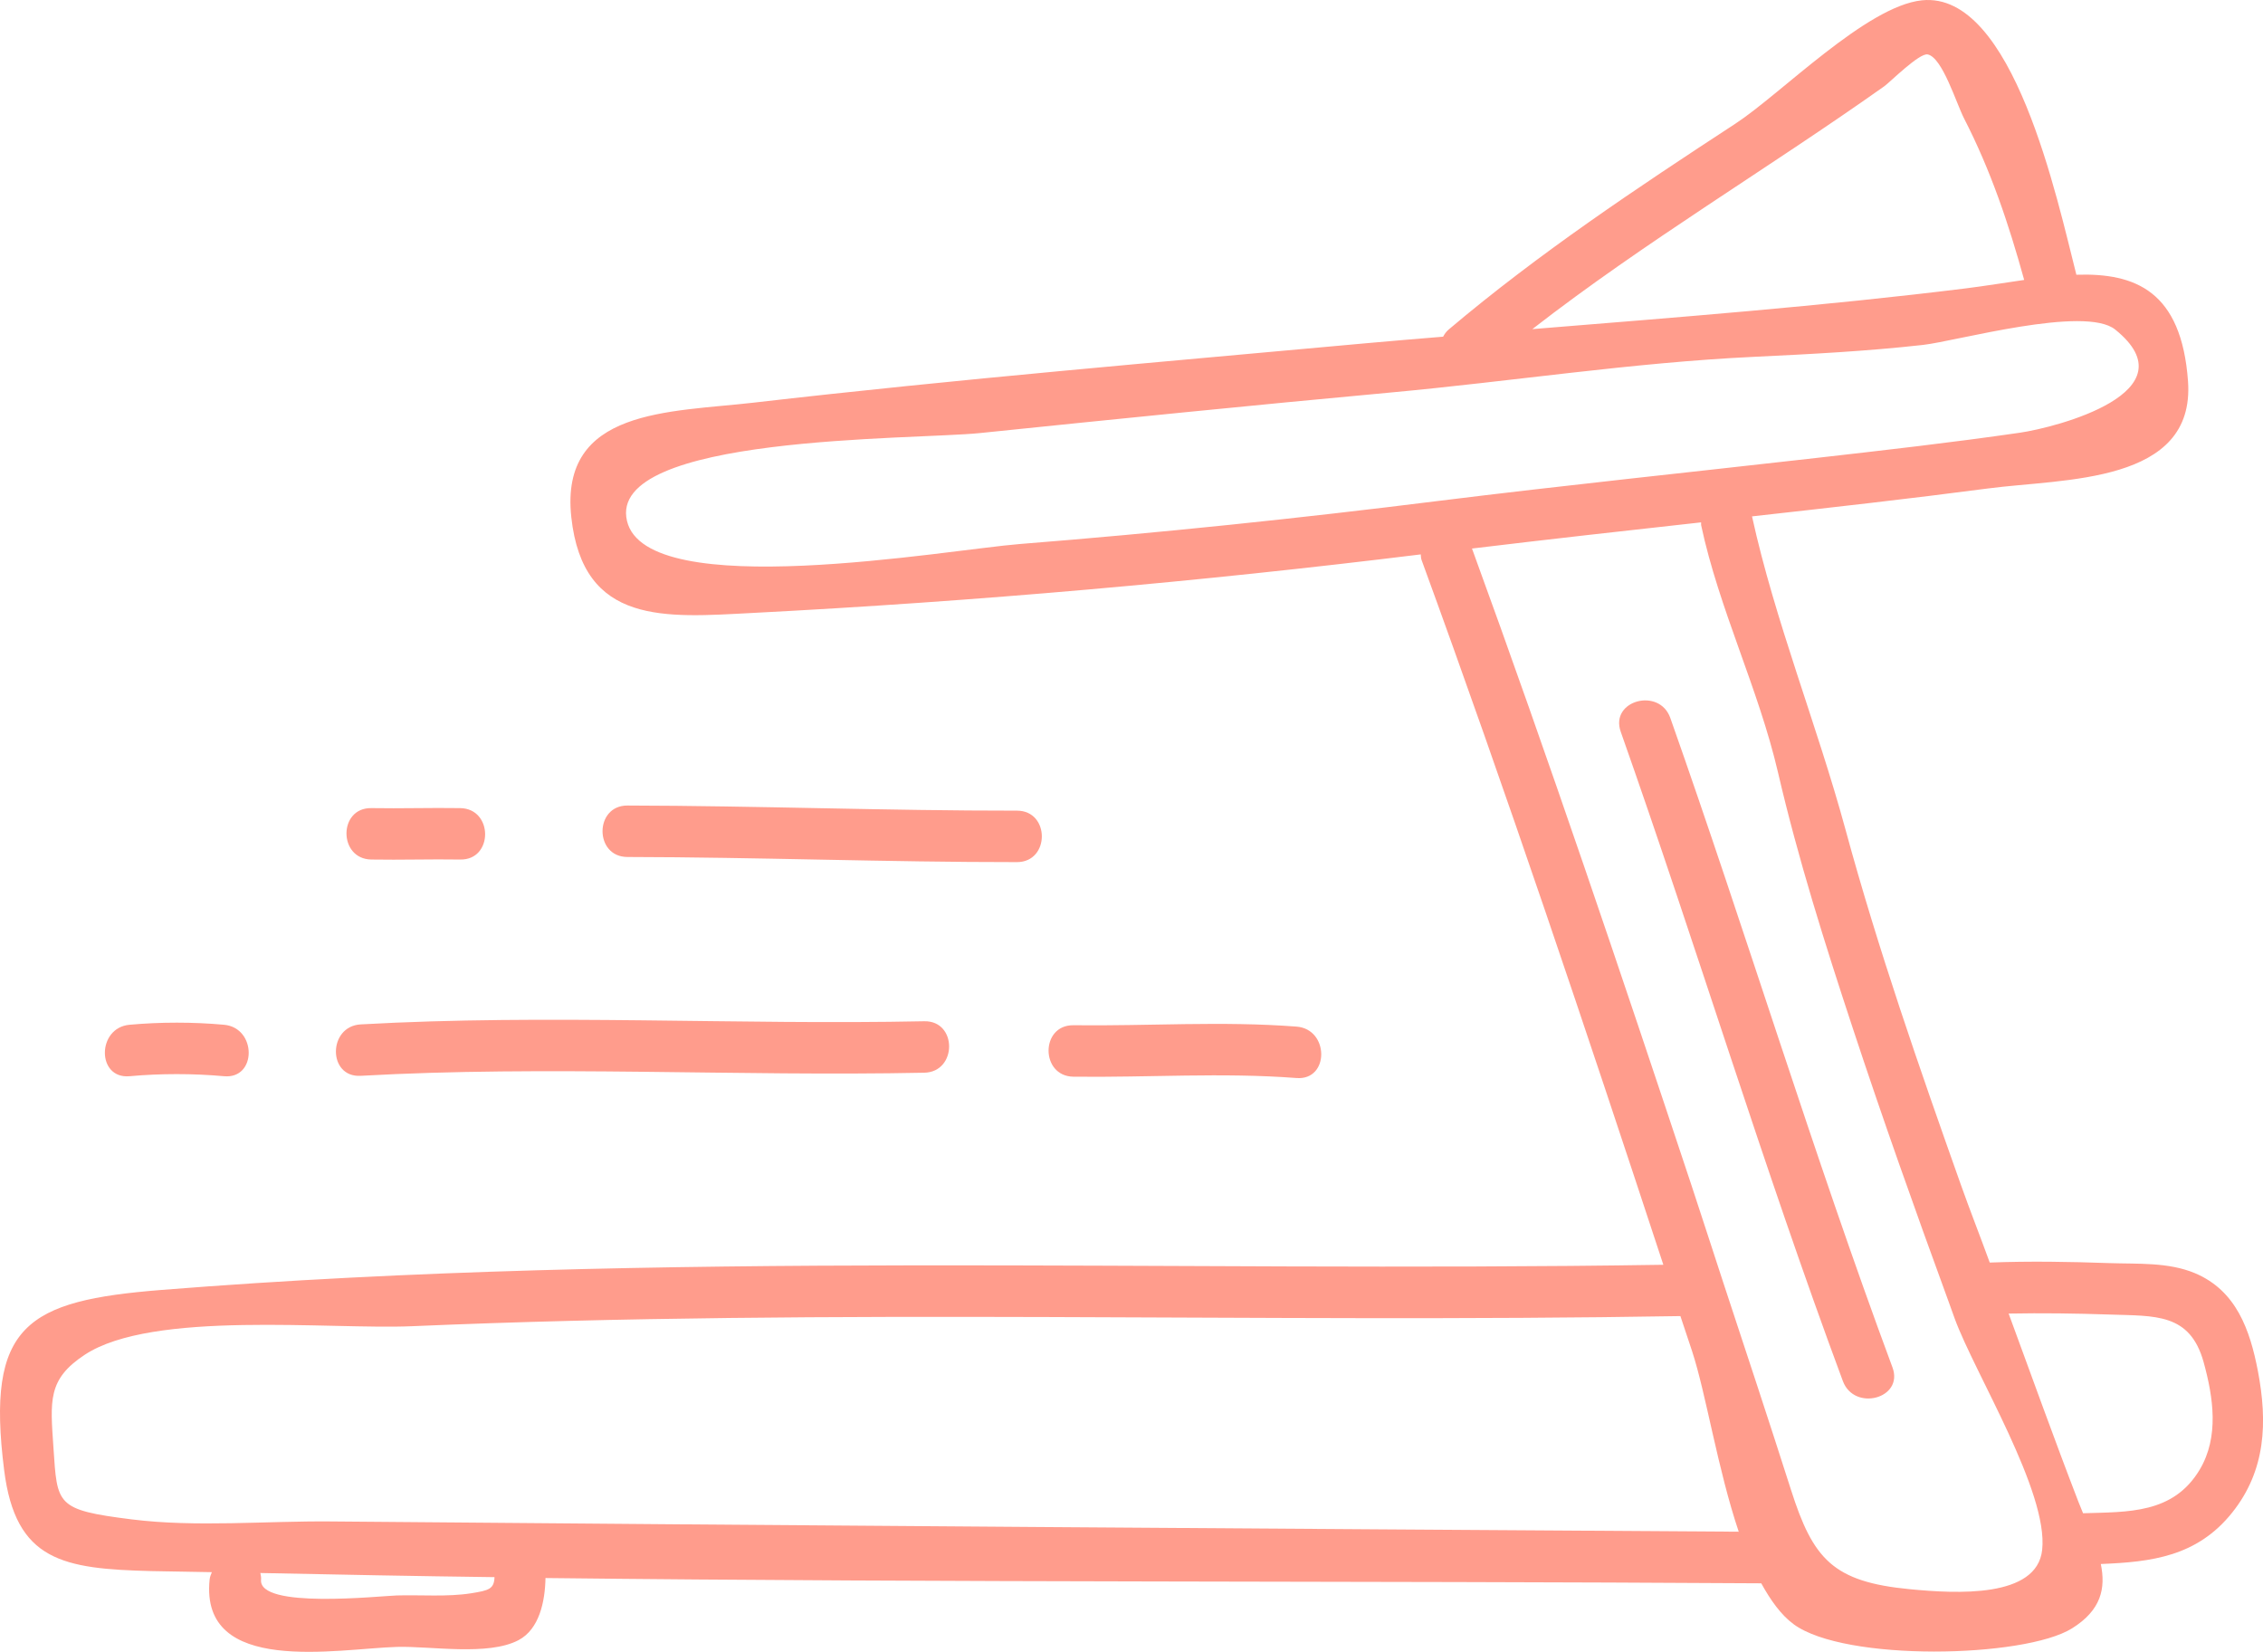
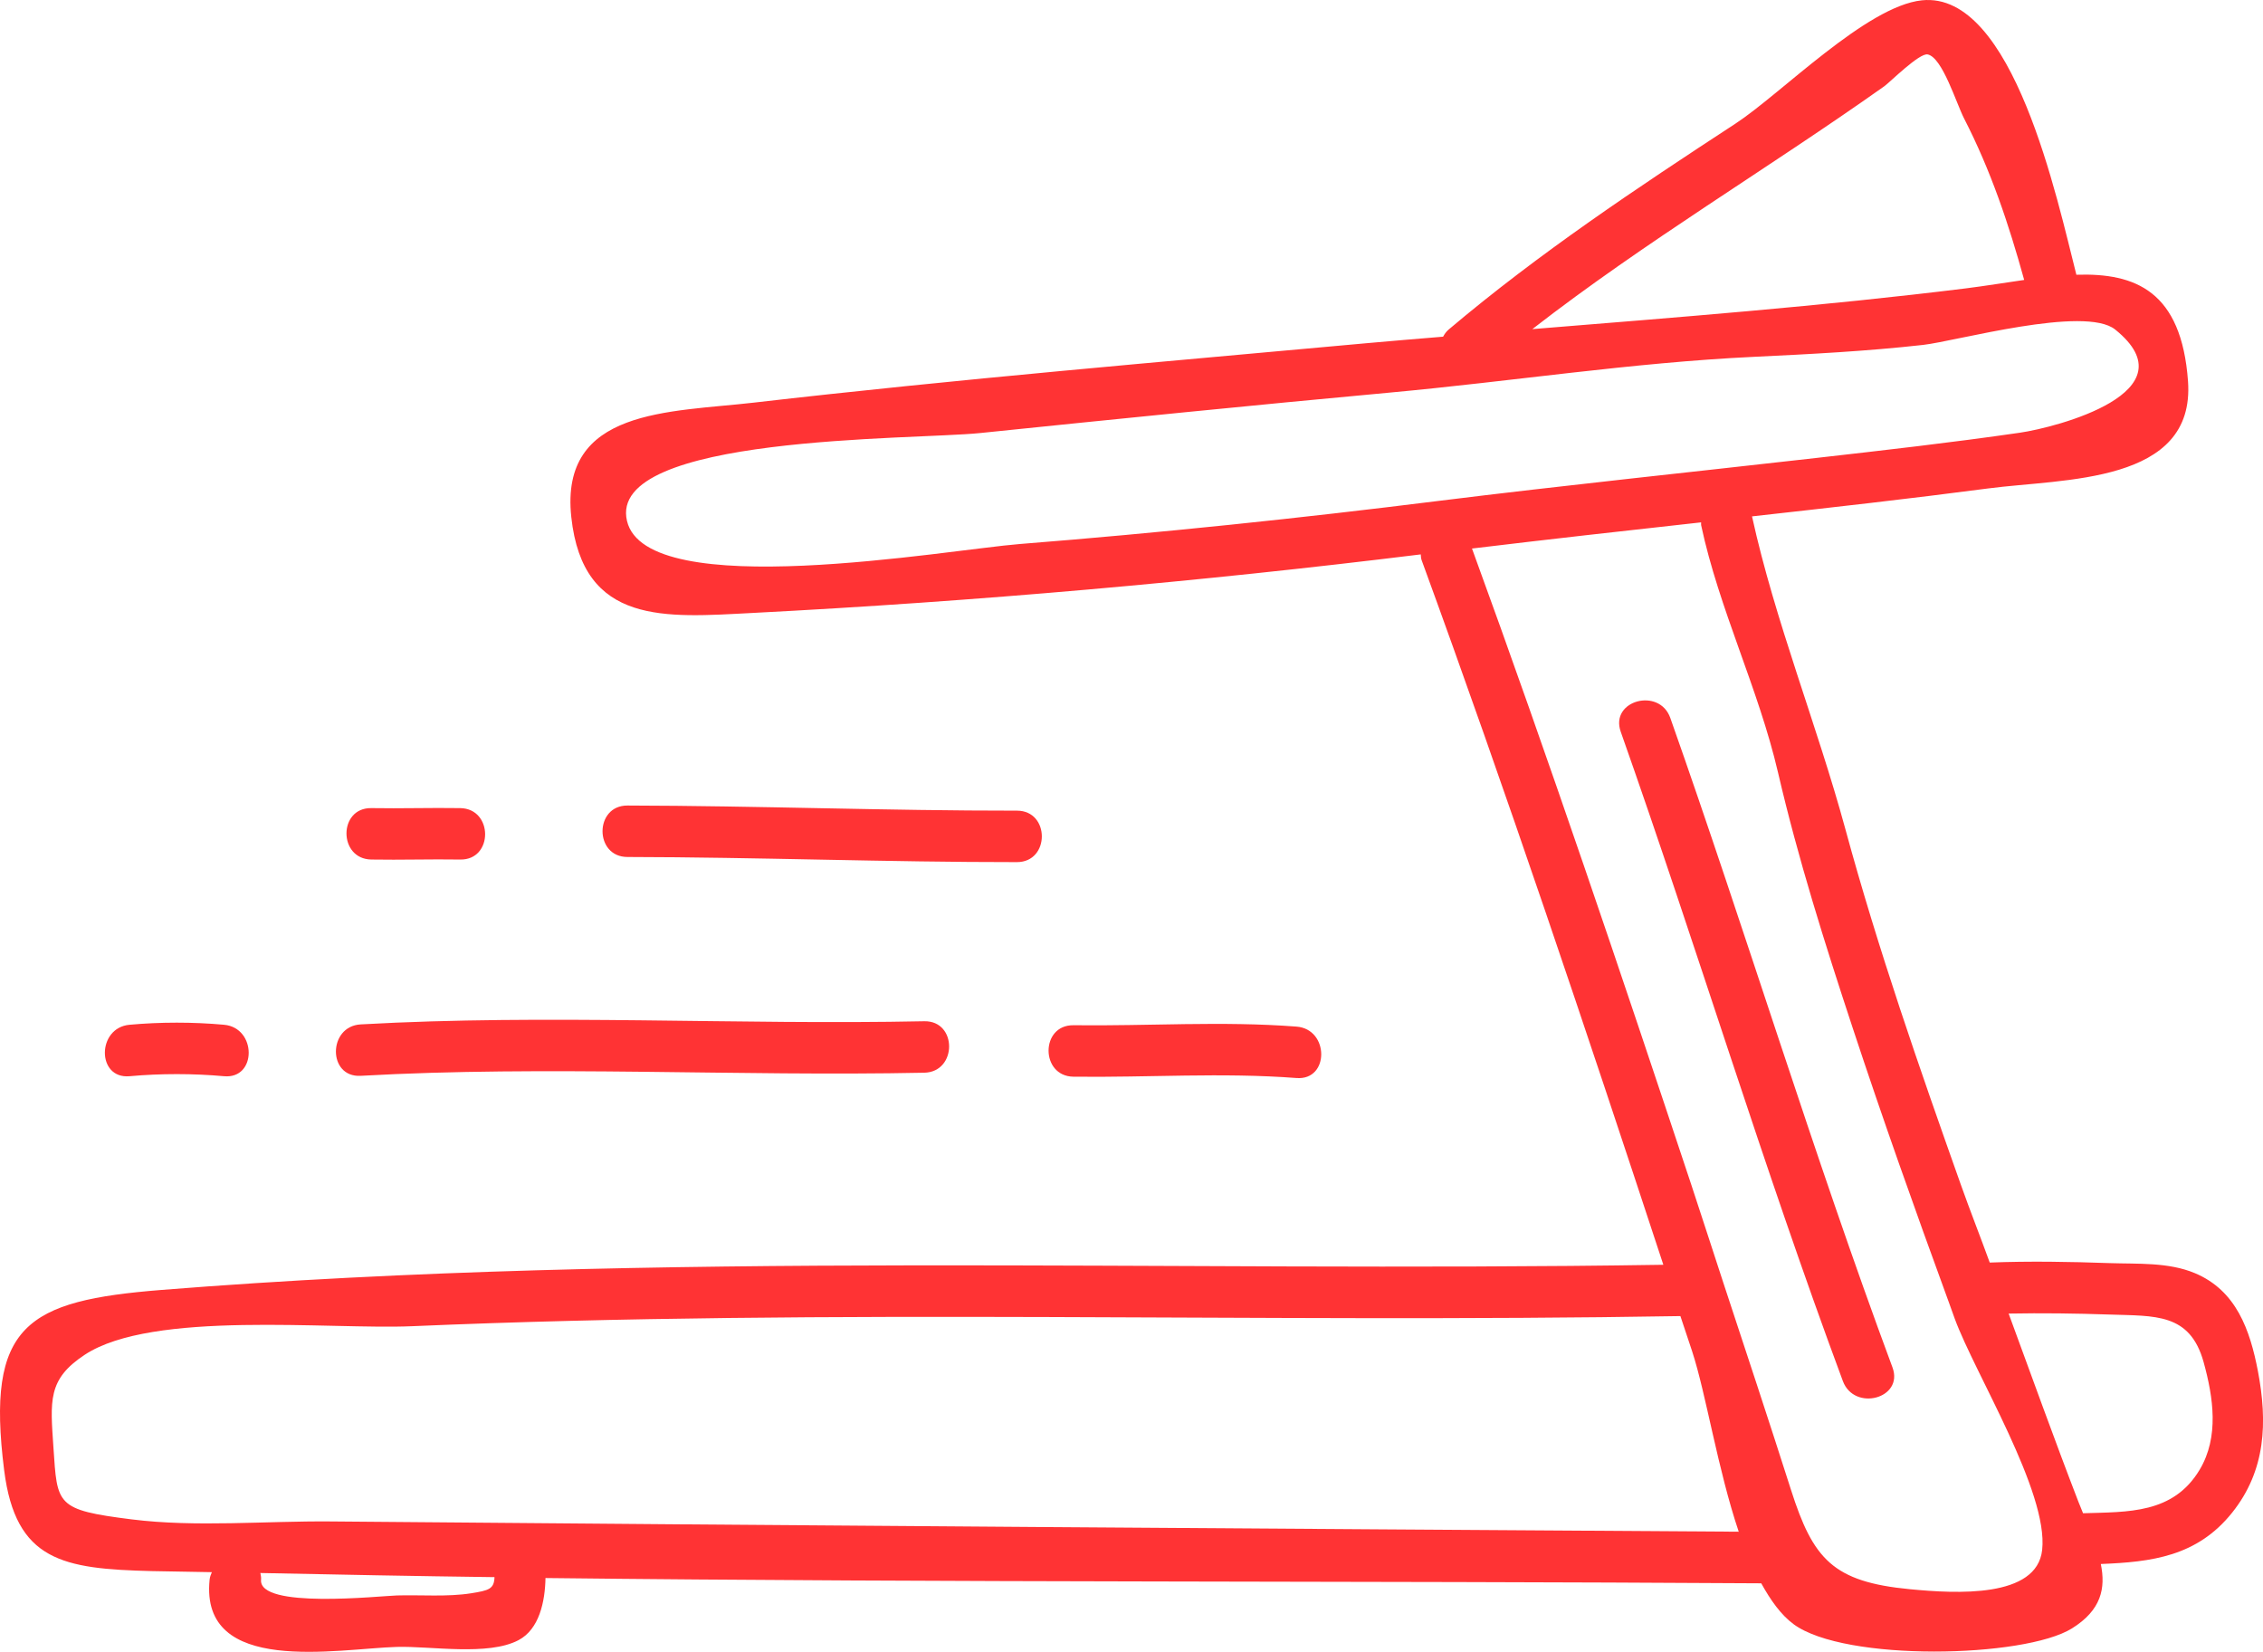
<svg xmlns="http://www.w3.org/2000/svg" width="21.627mm" height="15.786mm" viewBox="0 0 21.627 15.786" version="1.1" id="svg5" xml:space="preserve">
  <defs id="defs2" />
  <g id="g142" transform="matrix(0.03527778,0,0,-0.03527778,-33.32468,113.2698)">
    <g id="g993">
-       <path d="m 1540.52,2812.64 c -7.17,-11.97 -19.39,-11.4 -31.58,-11.78 -0.42,1.03 -0.85,2.05 -1.25,3.08 -6.53,16.92 -12.65,33.99 -18.91,51.01 9.1,0.17 18.2,0.05 27.33,-0.26 12.29,-0.43 21.78,0.48 25.49,-12.9 2.63,-9.53 4.25,-20.26 -1.08,-29.15 z m -78.47,-32.36 c -20.89,1.99 -26.24,8.17 -32.22,26.88 -6.01,18.83 -12.23,37.6 -18.42,56.38 -0.07,0.26 -0.15,0.49 -0.24,0.74 -2.8,8.49 -5.51,17 -8.33,25.48 -19.17,57.69 -38.6,115.33 -59.44,172.44 20.67,2.49 41.36,4.81 62.07,7.09 0.03,-0.26 -0.05,-0.47 0,-0.74 4.88,-22.86 15.51,-44.16 20.84,-67.05 5.43,-23.37 12.67,-46.27 20.18,-69.04 8.15,-24.72 16.88,-49.26 25.82,-73.71 0,0 0,-0.01 0.01,-0.02 0.63,-1.72 1.23,-3.45 1.86,-5.17 5.5,-14.97 25.4,-46.89 23.68,-62.63 -1.42,-13.11 -23.22,-11.86 -35.81,-10.65 z m -427.81,18.36 c -17.57,0.16 -36.49,-1.63 -53.947,0.56 -20.613,2.58 -20.129,3.94 -21.18,19.46 -0.847,12.66 -1.621,18.47 8.446,25.11 18.386,12.15 66.381,6.8 88.701,7.76 114.47,4.92 229.08,0.79 343.6,2.74 1.04,-3.17 2.12,-6.34 3.17,-9.52 3.79,-11.59 6.92,-31.94 12.63,-48.89 -127.14,0.82 -254.28,1.66 -381.42,2.78 z m 38.03,-19.46 c -6.4,-1.02 -13.68,-0.4 -20.13,-0.59 -4.57,-0.13 -37.61,-3.75 -36.78,4.3 0.06,0.68 -0.1,1.21 -0.19,1.78 21.14,-0.44 42.28,-0.85 63.43,-1.12 -0.12,-3.22 -1.51,-3.6 -6.33,-4.37 z m 42.22,290.49 c -5.54,23.33 77.66,21.96 95.61,23.81 36.99,3.81 73.96,7.55 110.99,10.96 32.92,3.02 65.59,8.12 98.64,9.69 15.36,0.73 30.58,1.52 45.87,3.23 8.87,0.99 43.84,10.78 52.05,4.16 21.01,-16.94 -15.91,-26.51 -25.87,-27.95 -18.39,-2.67 -36.88,-4.76 -55.34,-6.86 -34.01,-3.86 -68.06,-7.39 -102.03,-11.6 -37.77,-4.73 -75.6,-8.68 -113.55,-11.69 -19.57,-1.55 -101.05,-16.16 -106.37,6.25 z m 340.59,117.75 c 1.53,1.08 9.53,9.12 11.78,8.63 3.98,-0.85 7.71,-13.17 9.85,-17.35 7.24,-14.09 12.11,-28.63 16.28,-43.74 -5.19,-0.74 -10.52,-1.62 -15.78,-2.28 -38.88,-4.82 -78.23,-7.85 -117.46,-11.04 30.55,23.73 63.76,43.41 95.33,65.78 z m 101.23,-348.07 c -2.14,11.15 -5.85,21.85 -17.1,26.56 -7.18,3 -15.48,2.45 -23.1,2.71 -10.84,0.38 -21.63,0.57 -32.45,0.15 -2.56,7.05 -5.32,14.03 -7.83,21.1 -11.28,31.79 -22.43,63.76 -31.28,96.32 -7.65,28.12 -19.1,56.46 -25.29,84.72 21.31,2.38 42.63,4.76 63.9,7.56 20.49,2.71 56.23,1.15 54.21,29.06 -1.77,24.41 -14.25,29.36 -30.24,28.84 -5.13,20.04 -17.07,76.94 -41.86,74.34 -15.02,-1.57 -38.19,-25.37 -50.52,-33.42 -26.74,-17.47 -53.22,-35.1 -77.64,-55.74 -0.72,-0.61 -1.16,-1.28 -1.53,-1.96 -6.89,-0.58 -13.8,-1.13 -20.67,-1.76 -55.32,-5.06 -110.86,-9.73 -166.03,-16.1 -22.88,-2.65 -52.65,-1.55 -49.48,-31 3.17,-29.43 25.57,-27.2 49.1,-25.98 60.53,3.13 120.88,8.45 181.02,15.86 0.07,-0.51 0.02,-0.96 0.22,-1.51 23.09,-63.19 44.48,-127.02 65.5,-190.93 -135.59,-2.13 -271.47,3.98 -406.81,-6.81 -36.61,-2.92 -47.649,-9.43 -42.664,-48.88 3.109,-24.61 16,-26.69 39.906,-27.29 5.457,-0.13 10.914,-0.16 16.358,-0.29 -0.25,-0.63 -0.53,-1.24 -0.61,-2.01 -2.682,-26.19 34.65,-18.7 50.72,-18.24 9.13,0.27 24.72,-2.53 32.98,1.84 5.6,2.96 7.17,10.4 7.29,16.82 109.77,-1.26 219.63,-0.74 329.35,-1.43 2.52,-4.56 5.33,-8.55 8.77,-11.08 13.85,-10.22 62.49,-9.15 75.38,-1.15 8.02,4.98 9.18,10.93 7.84,17.46 13.69,0.55 26.05,1.99 35.59,13.93 9.14,11.44 9.59,24.54 6.97,38.31" style="fill:#ff9C8C;fill-opacity:1;fill-rule:nonzero;stroke:none" id="path374" />
-       <path d="m 1397.13,3016.29 c -2.96,8.4 -16.43,4.78 -13.44,-3.71 20.65,-58.44 38.58,-117.8 60.18,-175.91 3.1,-8.33 16.57,-4.73 13.44,3.7 -21.59,58.12 -39.53,117.47 -60.18,175.92" style="fill:#ff9C8C;fill-opacity:1;fill-rule:nonzero;stroke:none" id="path376" />
-       <path d="m 1220.14,2977.25 c 8.97,0.01 8.98,13.94 0,13.94 -35.19,-0.03 -70.36,1.32 -105.54,1.39 -8.97,0.02 -8.99,-13.92 0,-13.94 35.18,-0.06 70.35,-1.41 105.54,-1.39" style="fill:#ff9C8C;fill-opacity:1;fill-rule:nonzero;stroke:none" id="path378" />
-       <path d="m 1045.23,2977.95 c 8.03,-0.14 16.06,0.13 24.09,0 8.98,-0.16 8.98,13.78 0,13.93 -8.03,0.13 -16.06,-0.14 -24.09,0 -8.97,0.15 -8.98,-13.79 0,-13.93" style="fill:#ff9C8C;fill-opacity:1;fill-rule:nonzero;stroke:none" id="path380" />
-       <path d="m 1042.35,2919.36 c 50.59,2.84 101.94,-0.2 152.68,0.84 8.95,0.19 8.98,14.12 0,13.94 -50.74,-1.04 -102.09,1.99 -152.68,-0.85 -8.92,-0.5 -8.98,-14.44 0,-13.93" style="fill:#ff9C8C;fill-opacity:1;fill-rule:nonzero;stroke:none" id="path382" />
-       <path d="m 1295.87,2918.76 c 8.94,-0.69 8.9,13.25 0,13.93 -20.12,1.55 -40.3,0.12 -60.44,0.37 -8.98,0.12 -8.98,-13.82 0,-13.94 20.14,-0.25 40.32,1.18 60.44,-0.36" style="fill:#ff9C8C;fill-opacity:1;fill-rule:nonzero;stroke:none" id="path384" />
-       <path d="m 979.727,2919.25 c 8.418,0.76 17.187,0.76 25.613,0 8.92,-0.81 8.87,13.13 0,13.94 -8.426,0.76 -17.192,0.76 -25.613,0 -8.864,-0.79 -8.946,-14.73 0,-13.94" style="fill:#ff9C8C;fill-opacity:1;fill-rule:nonzero;stroke:none" id="path386" />
+       <path d="m 1540.52,2812.64 c -7.17,-11.97 -19.39,-11.4 -31.58,-11.78 -0.42,1.03 -0.85,2.05 -1.25,3.08 -6.53,16.92 -12.65,33.99 -18.91,51.01 9.1,0.17 18.2,0.05 27.33,-0.26 12.29,-0.43 21.78,0.48 25.49,-12.9 2.63,-9.53 4.25,-20.26 -1.08,-29.15 z m -78.47,-32.36 c -20.89,1.99 -26.24,8.17 -32.22,26.88 -6.01,18.83 -12.23,37.6 -18.42,56.38 -0.07,0.26 -0.15,0.49 -0.24,0.74 -2.8,8.49 -5.51,17 -8.33,25.48 -19.17,57.69 -38.6,115.33 -59.44,172.44 20.67,2.49 41.36,4.81 62.07,7.09 0.03,-0.26 -0.05,-0.47 0,-0.74 4.88,-22.86 15.51,-44.16 20.84,-67.05 5.43,-23.37 12.67,-46.27 20.18,-69.04 8.15,-24.72 16.88,-49.26 25.82,-73.71 0,0 0,-0.01 0.01,-0.02 0.63,-1.72 1.23,-3.45 1.86,-5.17 5.5,-14.97 25.4,-46.89 23.68,-62.63 -1.42,-13.11 -23.22,-11.86 -35.81,-10.65 z m -427.81,18.36 c -17.57,0.16 -36.49,-1.63 -53.947,0.56 -20.613,2.58 -20.129,3.94 -21.18,19.46 -0.847,12.66 -1.621,18.47 8.446,25.11 18.386,12.15 66.381,6.8 88.701,7.76 114.47,4.92 229.08,0.79 343.6,2.74 1.04,-3.17 2.12,-6.34 3.17,-9.52 3.79,-11.59 6.92,-31.94 12.63,-48.89 -127.14,0.82 -254.28,1.66 -381.42,2.78 z m 38.03,-19.46 c -6.4,-1.02 -13.68,-0.4 -20.13,-0.59 -4.57,-0.13 -37.61,-3.75 -36.78,4.3 0.06,0.68 -0.1,1.21 -0.19,1.78 21.14,-0.44 42.28,-0.85 63.43,-1.12 -0.12,-3.22 -1.51,-3.6 -6.33,-4.37 z m 42.22,290.49 c -5.54,23.33 77.66,21.96 95.61,23.81 36.99,3.81 73.96,7.55 110.99,10.96 32.92,3.02 65.59,8.12 98.64,9.69 15.36,0.73 30.58,1.52 45.87,3.23 8.87,0.99 43.84,10.78 52.05,4.16 21.01,-16.94 -15.91,-26.51 -25.87,-27.95 -18.39,-2.67 -36.88,-4.76 -55.34,-6.86 -34.01,-3.86 -68.06,-7.39 -102.03,-11.6 -37.77,-4.73 -75.6,-8.68 -113.55,-11.69 -19.57,-1.55 -101.05,-16.16 -106.37,6.25 z m 340.59,117.75 c 1.53,1.08 9.53,9.12 11.78,8.63 3.98,-0.85 7.71,-13.17 9.85,-17.35 7.24,-14.09 12.11,-28.63 16.28,-43.74 -5.19,-0.74 -10.52,-1.62 -15.78,-2.28 -38.88,-4.82 -78.23,-7.85 -117.46,-11.04 30.55,23.73 63.76,43.41 95.33,65.78 z m 101.23,-348.07 c -2.14,11.15 -5.85,21.85 -17.1,26.56 -7.18,3 -15.48,2.45 -23.1,2.71 -10.84,0.38 -21.63,0.57 -32.45,0.15 -2.56,7.05 -5.32,14.03 -7.83,21.1 -11.28,31.79 -22.43,63.76 -31.28,96.32 -7.65,28.12 -19.1,56.46 -25.29,84.72 21.31,2.38 42.63,4.76 63.9,7.56 20.49,2.71 56.23,1.15 54.21,29.06 -1.77,24.41 -14.25,29.36 -30.24,28.84 -5.13,20.04 -17.07,76.94 -41.86,74.34 -15.02,-1.57 -38.19,-25.37 -50.52,-33.42 -26.74,-17.47 -53.22,-35.1 -77.64,-55.74 -0.72,-0.61 -1.16,-1.28 -1.53,-1.96 -6.89,-0.58 -13.8,-1.13 -20.67,-1.76 -55.32,-5.06 -110.86,-9.73 -166.03,-16.1 -22.88,-2.65 -52.65,-1.55 -49.48,-31 3.17,-29.43 25.57,-27.2 49.1,-25.98 60.53,3.13 120.88,8.45 181.02,15.86 0.07,-0.51 0.02,-0.96 0.22,-1.51 23.09,-63.19 44.48,-127.02 65.5,-190.93 -135.59,-2.13 -271.47,3.98 -406.81,-6.81 -36.61,-2.92 -47.649,-9.43 -42.664,-48.88 3.109,-24.61 16,-26.69 39.906,-27.29 5.457,-0.13 10.914,-0.16 16.358,-0.29 -0.25,-0.63 -0.53,-1.24 -0.61,-2.01 -2.682,-26.19 34.65,-18.7 50.72,-18.24 9.13,0.27 24.72,-2.53 32.98,1.84 5.6,2.96 7.17,10.4 7.29,16.82 109.77,-1.26 219.63,-0.74 329.35,-1.43 2.52,-4.56 5.33,-8.55 8.77,-11.08 13.85,-10.22 62.49,-9.15 75.38,-1.15 8.02,4.98 9.18,10.93 7.84,17.46 13.69,0.55 26.05,1.99 35.59,13.93 9.14,11.44 9.59,24.54 6.97,38.31" style="fill:#FF3334;fill-opacity:1;fill-rule:nonzero;stroke:none" id="path374" />
+       <path d="m 1397.13,3016.29 c -2.96,8.4 -16.43,4.78 -13.44,-3.71 20.65,-58.44 38.58,-117.8 60.18,-175.91 3.1,-8.33 16.57,-4.73 13.44,3.7 -21.59,58.12 -39.53,117.47 -60.18,175.92" style="fill:#FF3334;fill-opacity:1;fill-rule:nonzero;stroke:none" id="path376" />
+       <path d="m 1220.14,2977.25 c 8.97,0.01 8.98,13.94 0,13.94 -35.19,-0.03 -70.36,1.32 -105.54,1.39 -8.97,0.02 -8.99,-13.92 0,-13.94 35.18,-0.06 70.35,-1.41 105.54,-1.39" style="fill:#FF3334;fill-opacity:1;fill-rule:nonzero;stroke:none" id="path378" />
+       <path d="m 1045.23,2977.95 c 8.03,-0.14 16.06,0.13 24.09,0 8.98,-0.16 8.98,13.78 0,13.93 -8.03,0.13 -16.06,-0.14 -24.09,0 -8.97,0.15 -8.98,-13.79 0,-13.93" style="fill:#FF3334;fill-opacity:1;fill-rule:nonzero;stroke:none" id="path380" />
+       <path d="m 1042.35,2919.36 c 50.59,2.84 101.94,-0.2 152.68,0.84 8.95,0.19 8.98,14.12 0,13.94 -50.74,-1.04 -102.09,1.99 -152.68,-0.85 -8.92,-0.5 -8.98,-14.44 0,-13.93" style="fill:#FF3334;fill-opacity:1;fill-rule:nonzero;stroke:none" id="path382" />
+       <path d="m 1295.87,2918.76 c 8.94,-0.69 8.9,13.25 0,13.93 -20.12,1.55 -40.3,0.12 -60.44,0.37 -8.98,0.12 -8.98,-13.82 0,-13.94 20.14,-0.25 40.32,1.18 60.44,-0.36" style="fill:#FF3334;fill-opacity:1;fill-rule:nonzero;stroke:none" id="path384" />
+       <path d="m 979.727,2919.25 c 8.418,0.76 17.187,0.76 25.613,0 8.92,-0.81 8.87,13.13 0,13.94 -8.426,0.76 -17.192,0.76 -25.613,0 -8.864,-0.79 -8.946,-14.73 0,-13.94" style="fill:#FF3334;fill-opacity:1;fill-rule:nonzero;stroke:none" id="path386" />
    </g>
  </g>
</svg>
